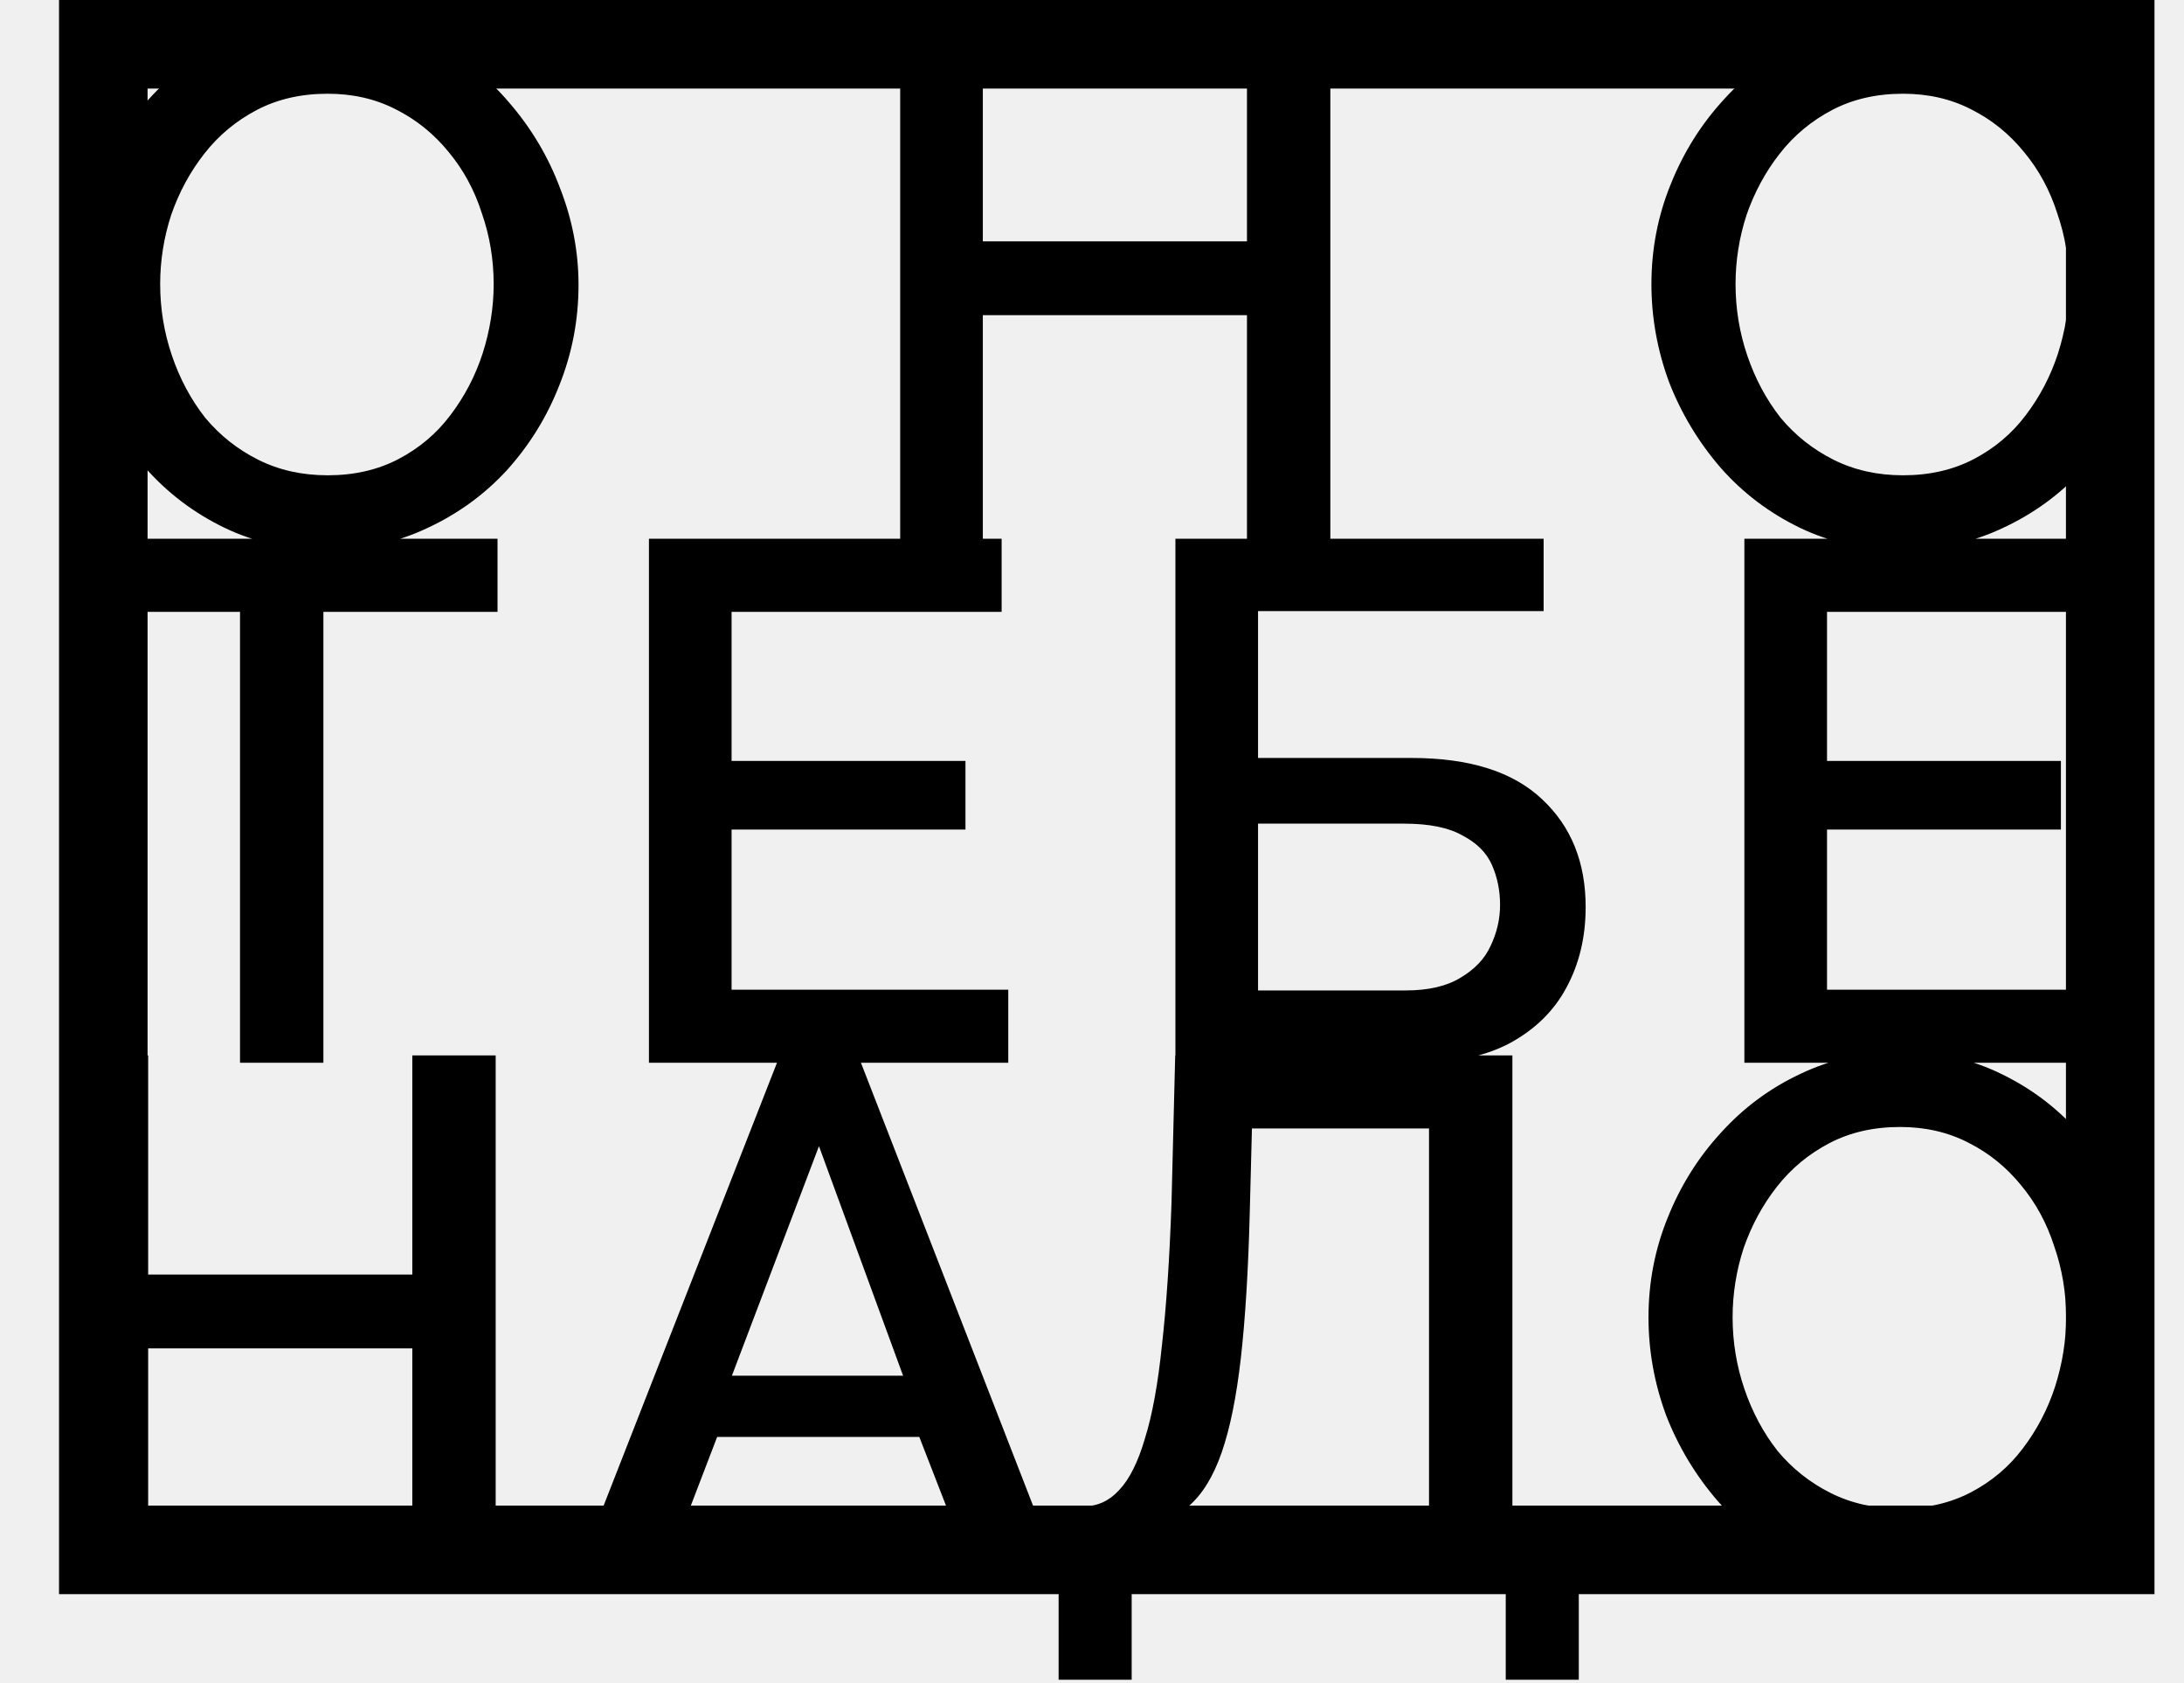
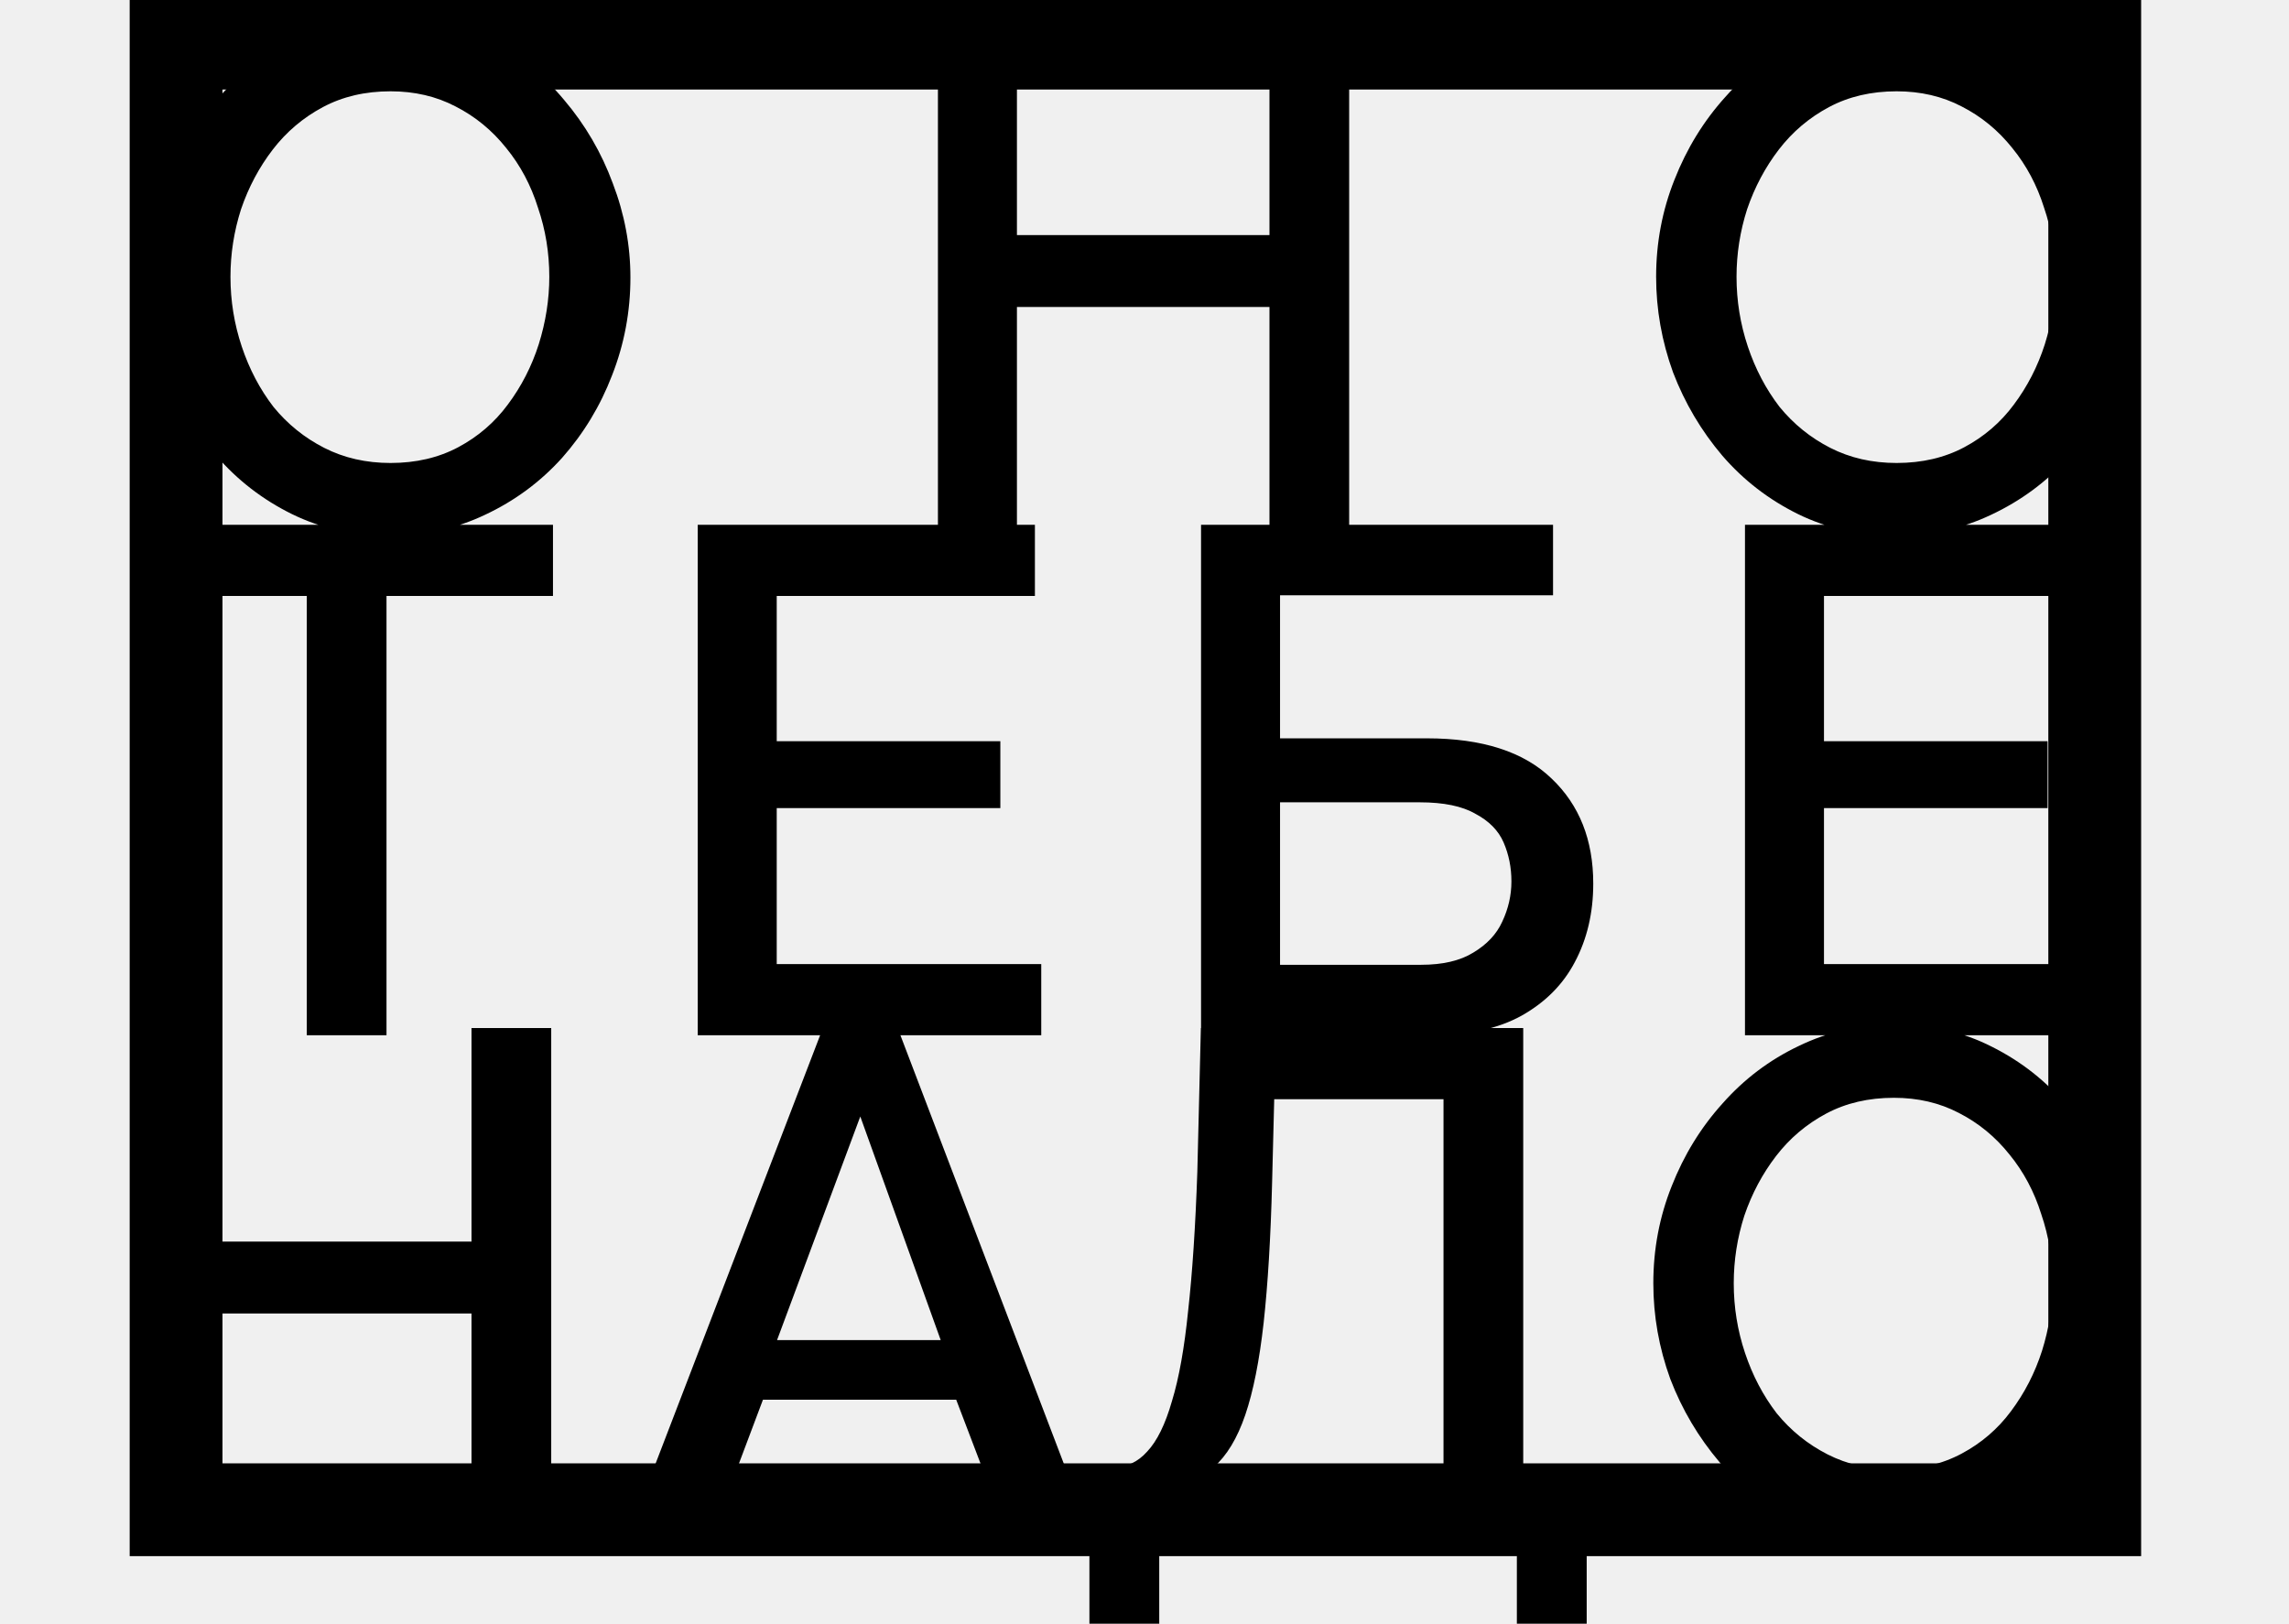
- <svg xmlns="http://www.w3.org/2000/svg" fill="none" viewBox="0 0 148 114">
-   <path stroke="#000" stroke-width="6" d="M7 3h136v102H7z" />
-   <path fill="#000" d="M22.154 37.25c-2.567 0-4.883-.5-6.95-1.5-2.067-1-3.85-2.35-5.35-4.05-1.5-1.733-2.667-3.667-3.5-5.8-.8-2.167-1.2-4.383-1.2-6.65 0-2.367.433-4.617 1.3-6.75.867-2.167 2.067-4.083 3.6-5.75 1.533-1.7 3.333-3.033 5.4-4 2.1-1 4.367-1.5 6.8-1.5 2.533 0 4.833.517 6.9 1.55 2.1 1.033 3.883 2.417 5.35 4.15 1.5 1.733 2.65 3.667 3.45 5.8.833 2.133 1.25 4.317 1.25 6.55 0 2.367-.433 4.633-1.3 6.8-.833 2.133-2.017 4.05-3.55 5.75-1.533 1.667-3.35 2.983-5.45 3.95-2.067.967-4.317 1.45-6.75 1.45Zm-11.3-18c0 1.667.267 3.283.8 4.85.533 1.567 1.283 2.967 2.25 4.2 1 1.2 2.2 2.15 3.6 2.85 1.4.7 2.967 1.05 4.7 1.05 1.8 0 3.4-.367 4.8-1.1 1.4-.733 2.567-1.717 3.5-2.95.967-1.267 1.7-2.667 2.2-4.2.5-1.567.75-3.133.75-4.7 0-1.667-.267-3.267-.8-4.8-.5-1.567-1.25-2.95-2.25-4.15-1-1.233-2.2-2.2-3.6-2.9-1.367-.7-2.9-1.05-4.6-1.05-1.8 0-3.4.367-4.8 1.1s-2.583 1.717-3.55 2.95c-.967 1.233-1.717 2.617-2.25 4.15-.5 1.533-.75 3.1-.75 4.7ZM90.152 1.5V37h-5.65V21.35h-17.9V37h-5.6V1.5h5.6v14.85h17.9V1.5h5.65ZM128.91 37.25c-2.566 0-4.883-.5-6.95-1.5-2.066-1-3.85-2.35-5.35-4.05-1.5-1.733-2.666-3.667-3.5-5.8-.8-2.167-1.2-4.383-1.2-6.65 0-2.367.434-4.617 1.3-6.75.867-2.167 2.067-4.083 3.6-5.75 1.534-1.7 3.334-3.033 5.4-4 2.1-1 4.367-1.5 6.8-1.5 2.534 0 4.834.517 6.9 1.55 2.1 1.033 3.884 2.417 5.35 4.15 1.5 1.733 2.65 3.667 3.45 5.8.834 2.133 1.25 4.317 1.25 6.55 0 2.367-.433 4.633-1.3 6.8-.833 2.133-2.016 4.05-3.55 5.75-1.533 1.667-3.35 2.983-5.45 3.95-2.066.967-4.316 1.45-6.75 1.45Zm-11.3-18c0 1.667.267 3.283.8 4.85.534 1.567 1.284 2.967 2.25 4.2 1 1.2 2.2 2.15 3.6 2.85 1.4.7 2.967 1.05 4.7 1.05 1.8 0 3.4-.367 4.8-1.1 1.4-.733 2.567-1.717 3.5-2.95.967-1.267 1.7-2.667 2.2-4.2.5-1.567.75-3.133.75-4.7 0-1.667-.266-3.267-.8-4.8-.5-1.567-1.25-2.95-2.25-4.15-1-1.233-2.2-2.2-3.6-2.9-1.366-.7-2.9-1.05-4.6-1.05-1.8 0-3.4.367-4.8 1.1s-2.583 1.717-3.55 2.95c-.966 1.233-1.716 2.617-2.25 4.15-.5 1.533-.75 3.1-.75 4.7Zm-83.895 22.2h-11.8V72h-5.65V41.45H4.415V36.5H33.715v4.95Zm34.611 25.6V72h-24.35V36.5h23.9v4.95h-18.3v10.1h15.85v4.65h-15.85v10.85h18.75ZM79.653 72V36.5h24.951v4.9H85.252v9.95h10.4c3.933 0 6.883.933 8.851 2.8 1.966 1.833 2.95 4.267 2.95 7.3 0 2.033-.434 3.85-1.3 5.45-.834 1.567-2.1 2.817-3.8 3.75-1.667.9-3.784 1.35-6.351 1.35h-16.35Zm5.6-4.9h10c1.533 0 2.767-.283 3.7-.85.967-.567 1.651-1.283 2.05-2.15.433-.9.65-1.833.65-2.8 0-.967-.184-1.867-.55-2.7-.367-.833-1.034-1.5-2.001-2-.933-.533-2.25-.8-3.95-.8h-9.9v11.3Zm57.306-.05V72h-24.35V36.5h23.9v4.95h-18.3v10.1h15.85v4.65h-15.85v10.85h18.75ZM33.59 71.5V107h-5.65V91.35h-17.9V107H4.44V71.5h5.6v14.85h17.9V71.5h5.65Zm19.258 0h5.3l13.8 35.5h-5.9l-3.75-9.65h-13.7l-3.7 9.65h-5.95l13.9-35.5Zm8.35 21.7-5.7-15.55-5.9 15.55h11.6Zm10.54 20.6v-11.75h1.7c.933 0 1.733-.367 2.4-1.1.7-.733 1.283-1.9 1.75-3.5.5-1.6.883-3.7 1.15-6.3.3-2.633.517-5.85.65-9.65l.25-10h22.85v30.55h4.5v11.75h-4.95V107H76.689v6.8h-4.95Zm8.8-11.75h16.3v-25.6h-12l-.15 5.8c-.1 3.833-.3 7.083-.6 9.75-.3 2.633-.733 4.767-1.3 6.4-.567 1.633-1.317 2.85-2.25 3.65Zm48.173 5.2c-2.567 0-4.883-.5-6.95-1.5s-3.85-2.35-5.35-4.05c-1.5-1.733-2.667-3.667-3.5-5.8-.8-2.167-1.2-4.383-1.2-6.65 0-2.367.433-4.617 1.3-6.75.867-2.167 2.067-4.083 3.6-5.75 1.533-1.7 3.333-3.033 5.4-4 2.1-1 4.367-1.5 6.8-1.5 2.533 0 4.833.517 6.9 1.55 2.1 1.033 3.883 2.417 5.35 4.15 1.5 1.733 2.65 3.667 3.45 5.8.833 2.133 1.25 4.317 1.25 6.55 0 2.367-.433 4.633-1.3 6.8-.833 2.133-2.017 4.05-3.55 5.75-1.533 1.667-3.35 2.983-5.45 3.95-2.067.967-4.317 1.45-6.75 1.45Zm-11.3-18c0 1.667.267 3.283.8 4.85.533 1.567 1.283 2.967 2.25 4.2 1 1.2 2.2 2.15 3.6 2.85 1.4.7 2.967 1.05 4.7 1.05 1.8 0 3.4-.367 4.8-1.1 1.4-.733 2.567-1.717 3.5-2.95.967-1.267 1.7-2.667 2.2-4.2.5-1.567.75-3.133.75-4.7 0-1.667-.267-3.267-.8-4.8-.5-1.567-1.25-2.95-2.25-4.15-1-1.233-2.2-2.2-3.6-2.9-1.367-.7-2.9-1.05-4.6-1.05-1.8 0-3.4.367-4.8 1.1-1.4.733-2.583 1.717-3.55 2.95-.967 1.233-1.717 2.617-2.25 4.15-.5 1.533-.75 3.1-.75 4.7Z" />
+ <svg xmlns="http://www.w3.org/2000/svg" width="148" height="105" viewBox="0 0 148 105" fill="none">
+   <g id="logo" clip-path="url(#clip0_1_85)">
+     <path id="Vector" d="M11.385 2.789H135.439V97.632H11.385V2.789Z" stroke="black" stroke-width="6" />
+     <path id="Vector_2" d="M25.209 34.636C22.867 34.636 20.754 34.171 18.869 33.241C16.984 32.311 15.357 31.056 13.989 29.475C12.621 27.864 11.556 26.066 10.796 24.082C10.067 22.068 9.702 20.007 9.702 17.899C9.702 15.698 10.097 13.606 10.887 11.623C11.678 9.608 12.773 7.826 14.171 6.276C15.57 4.696 17.212 3.456 19.097 2.557C21.013 1.627 23.08 1.162 25.3 1.162C27.61 1.162 29.709 1.643 31.594 2.603C33.509 3.564 35.136 4.851 36.474 6.462C37.842 8.074 38.891 9.872 39.621 11.855C40.381 13.839 40.761 15.869 40.761 17.946C40.761 20.146 40.365 22.254 39.575 24.268C38.815 26.252 37.736 28.034 36.337 29.615C34.938 31.165 33.281 32.389 31.366 33.288C29.48 34.187 27.428 34.636 25.209 34.636ZM14.901 17.899C14.901 19.449 15.144 20.952 15.631 22.409C16.117 23.866 16.801 25.167 17.683 26.314C18.595 27.43 19.69 28.313 20.967 28.964C22.244 29.615 23.673 29.94 25.254 29.94C26.896 29.94 28.355 29.599 29.633 28.918C30.91 28.236 31.974 27.321 32.825 26.174C33.707 24.997 34.376 23.695 34.832 22.269C35.288 20.812 35.516 19.356 35.516 17.899C35.516 16.349 35.273 14.862 34.786 13.436C34.33 11.979 33.646 10.693 32.734 9.577C31.822 8.43 30.727 7.532 29.45 6.881C28.203 6.23 26.805 5.904 25.254 5.904C23.612 5.904 22.153 6.245 20.876 6.927C19.599 7.609 18.519 8.523 17.638 9.67C16.756 10.817 16.072 12.103 15.585 13.529C15.129 14.955 14.901 16.411 14.901 17.899ZM87.233 1.395V34.404H82.08V19.852H65.752V34.404H60.644V1.395H65.752V15.203H82.08V1.395H87.233ZM122.587 34.636C120.246 34.636 118.133 34.171 116.247 33.241C114.363 32.311 112.735 31.056 111.367 29.475C109.999 27.864 108.935 26.066 108.175 24.082C107.445 22.068 107.08 20.007 107.08 17.899C107.08 15.698 107.476 13.606 108.266 11.623C109.057 9.608 110.151 7.826 111.55 6.276C112.949 4.696 114.591 3.456 116.475 2.557C118.391 1.627 120.459 1.162 122.678 1.162C124.989 1.162 127.087 1.643 128.972 2.603C130.888 3.564 132.515 4.851 133.852 6.462C135.22 8.074 136.269 9.872 136.999 11.855C137.76 13.839 138.139 15.869 138.139 17.946C138.139 20.146 137.744 22.254 136.953 24.268C136.194 26.252 135.114 28.034 133.715 29.615C132.317 31.165 130.659 32.389 128.744 33.288C126.859 34.187 124.807 34.636 122.587 34.636ZM112.279 17.899C112.279 19.449 112.523 20.952 113.009 22.409C113.496 23.866 114.18 25.167 115.062 26.314C115.974 27.43 117.068 28.313 118.345 28.964C119.622 29.615 121.052 29.94 122.632 29.94C124.274 29.94 125.734 29.599 127.011 28.918C128.288 28.236 129.352 27.321 130.203 26.174C131.085 24.997 131.754 23.695 132.21 22.269C132.666 20.812 132.894 19.356 132.894 17.899C132.894 16.349 132.652 14.862 132.165 13.436C131.708 11.979 131.024 10.693 130.112 9.577C129.2 8.43 128.105 7.532 126.828 6.881C125.582 6.23 124.183 5.904 122.632 5.904C120.991 5.904 119.531 6.245 118.254 6.927C116.977 7.609 115.898 8.523 115.016 9.67C114.135 10.817 113.451 12.103 112.964 13.529C112.507 14.955 112.279 16.411 112.279 17.899ZM35.754 38.541H24.99V66.947H19.836V38.541H9.027V33.938H35.754V38.541ZM67.324 62.345V66.947H45.113V33.938H66.914V38.541H50.221V47.932H64.679V52.256H50.221V62.345H67.324ZM77.656 66.947V33.938H100.415V38.495H82.764V47.746H92.251C95.838 47.746 98.529 48.614 100.324 50.35C102.117 52.055 103.015 54.317 103.015 57.138C103.015 59.028 102.619 60.718 101.829 62.205C101.068 63.662 99.913 64.824 98.362 65.692C96.842 66.529 94.911 66.947 92.57 66.947H77.656ZM82.764 62.391H91.886C93.284 62.391 94.409 62.128 95.261 61.601C96.142 61.074 96.766 60.408 97.131 59.602C97.526 58.765 97.724 57.897 97.724 56.998C97.724 56.099 97.556 55.263 97.222 54.488C96.888 53.713 96.279 53.093 95.398 52.628C94.546 52.132 93.345 51.884 91.794 51.884H82.764V62.391ZM135.036 62.345V66.947H112.825V33.938H134.626V38.541H117.933V47.932H132.391V52.256H117.933V62.345H135.036ZM35.64 66.482V99.491H30.486V84.939H14.159V99.491H9.05V66.482H14.159V80.29H30.486V66.482H35.64ZM53.206 66.482H58.041L70.629 99.491H65.247L61.826 90.518H49.33L45.955 99.491H40.527L53.206 66.482ZM60.823 86.66L55.624 72.201L50.242 86.66H60.823ZM70.438 105.814V94.888H71.988C72.84 94.888 73.569 94.547 74.177 93.866C74.816 93.184 75.348 92.099 75.774 90.611C76.23 89.124 76.579 87.171 76.823 84.754C77.096 82.305 77.294 79.314 77.416 75.781L77.644 66.482H98.487V94.888H102.591V105.814H98.076V99.491H74.953V105.814H70.438ZM78.465 94.888H93.333V71.085H82.387L82.25 76.478C82.159 80.042 81.976 83.064 81.703 85.544C81.429 87.992 81.034 89.976 80.517 91.495C80 93.013 79.316 94.145 78.465 94.888ZM122.406 99.724C120.065 99.724 117.952 99.259 116.067 98.329C114.181 97.399 112.555 96.144 111.187 94.563C109.818 92.951 108.754 91.154 107.994 89.17C107.264 87.156 106.899 85.094 106.899 82.987C106.899 80.786 107.294 78.694 108.085 76.71C108.876 74.696 109.971 72.914 111.369 71.364C112.767 69.783 114.409 68.543 116.295 67.645C118.21 66.715 120.278 66.25 122.497 66.25C124.808 66.25 126.906 66.73 128.791 67.691C130.707 68.652 132.333 69.938 133.671 71.55C135.04 73.162 136.089 74.959 136.818 76.943C137.578 78.927 137.959 80.957 137.959 83.033C137.959 85.234 137.564 87.341 136.773 89.356C136.013 91.34 134.933 93.122 133.535 94.703C132.136 96.253 130.479 97.476 128.563 98.375C126.678 99.275 124.626 99.724 122.406 99.724ZM112.099 82.987C112.099 84.537 112.342 86.04 112.829 87.496C113.315 88.953 113.999 90.255 114.881 91.402C115.793 92.517 116.888 93.401 118.165 94.052C119.442 94.703 120.871 95.028 122.452 95.028C124.094 95.028 125.553 94.687 126.83 94.005C128.107 93.324 129.172 92.409 130.023 91.262C130.905 90.084 131.573 88.783 132.03 87.357C132.486 85.9 132.714 84.444 132.714 82.987C132.714 81.437 132.47 79.949 131.984 78.524C131.528 77.067 130.844 75.781 129.932 74.665C129.019 73.518 127.925 72.619 126.648 71.968C125.401 71.317 124.003 70.992 122.452 70.992C120.81 70.992 119.35 71.333 118.073 72.015C116.796 72.697 115.717 73.611 114.835 74.758C113.953 75.905 113.269 77.191 112.783 78.617C112.327 80.042 112.099 81.499 112.099 82.987Z" fill="black" />
+   </g>
+   <defs>
+     <clipPath id="clip0_1_85">
+       <rect width="148" height="105" fill="white" />
+     </clipPath>
+   </defs>
</svg>
